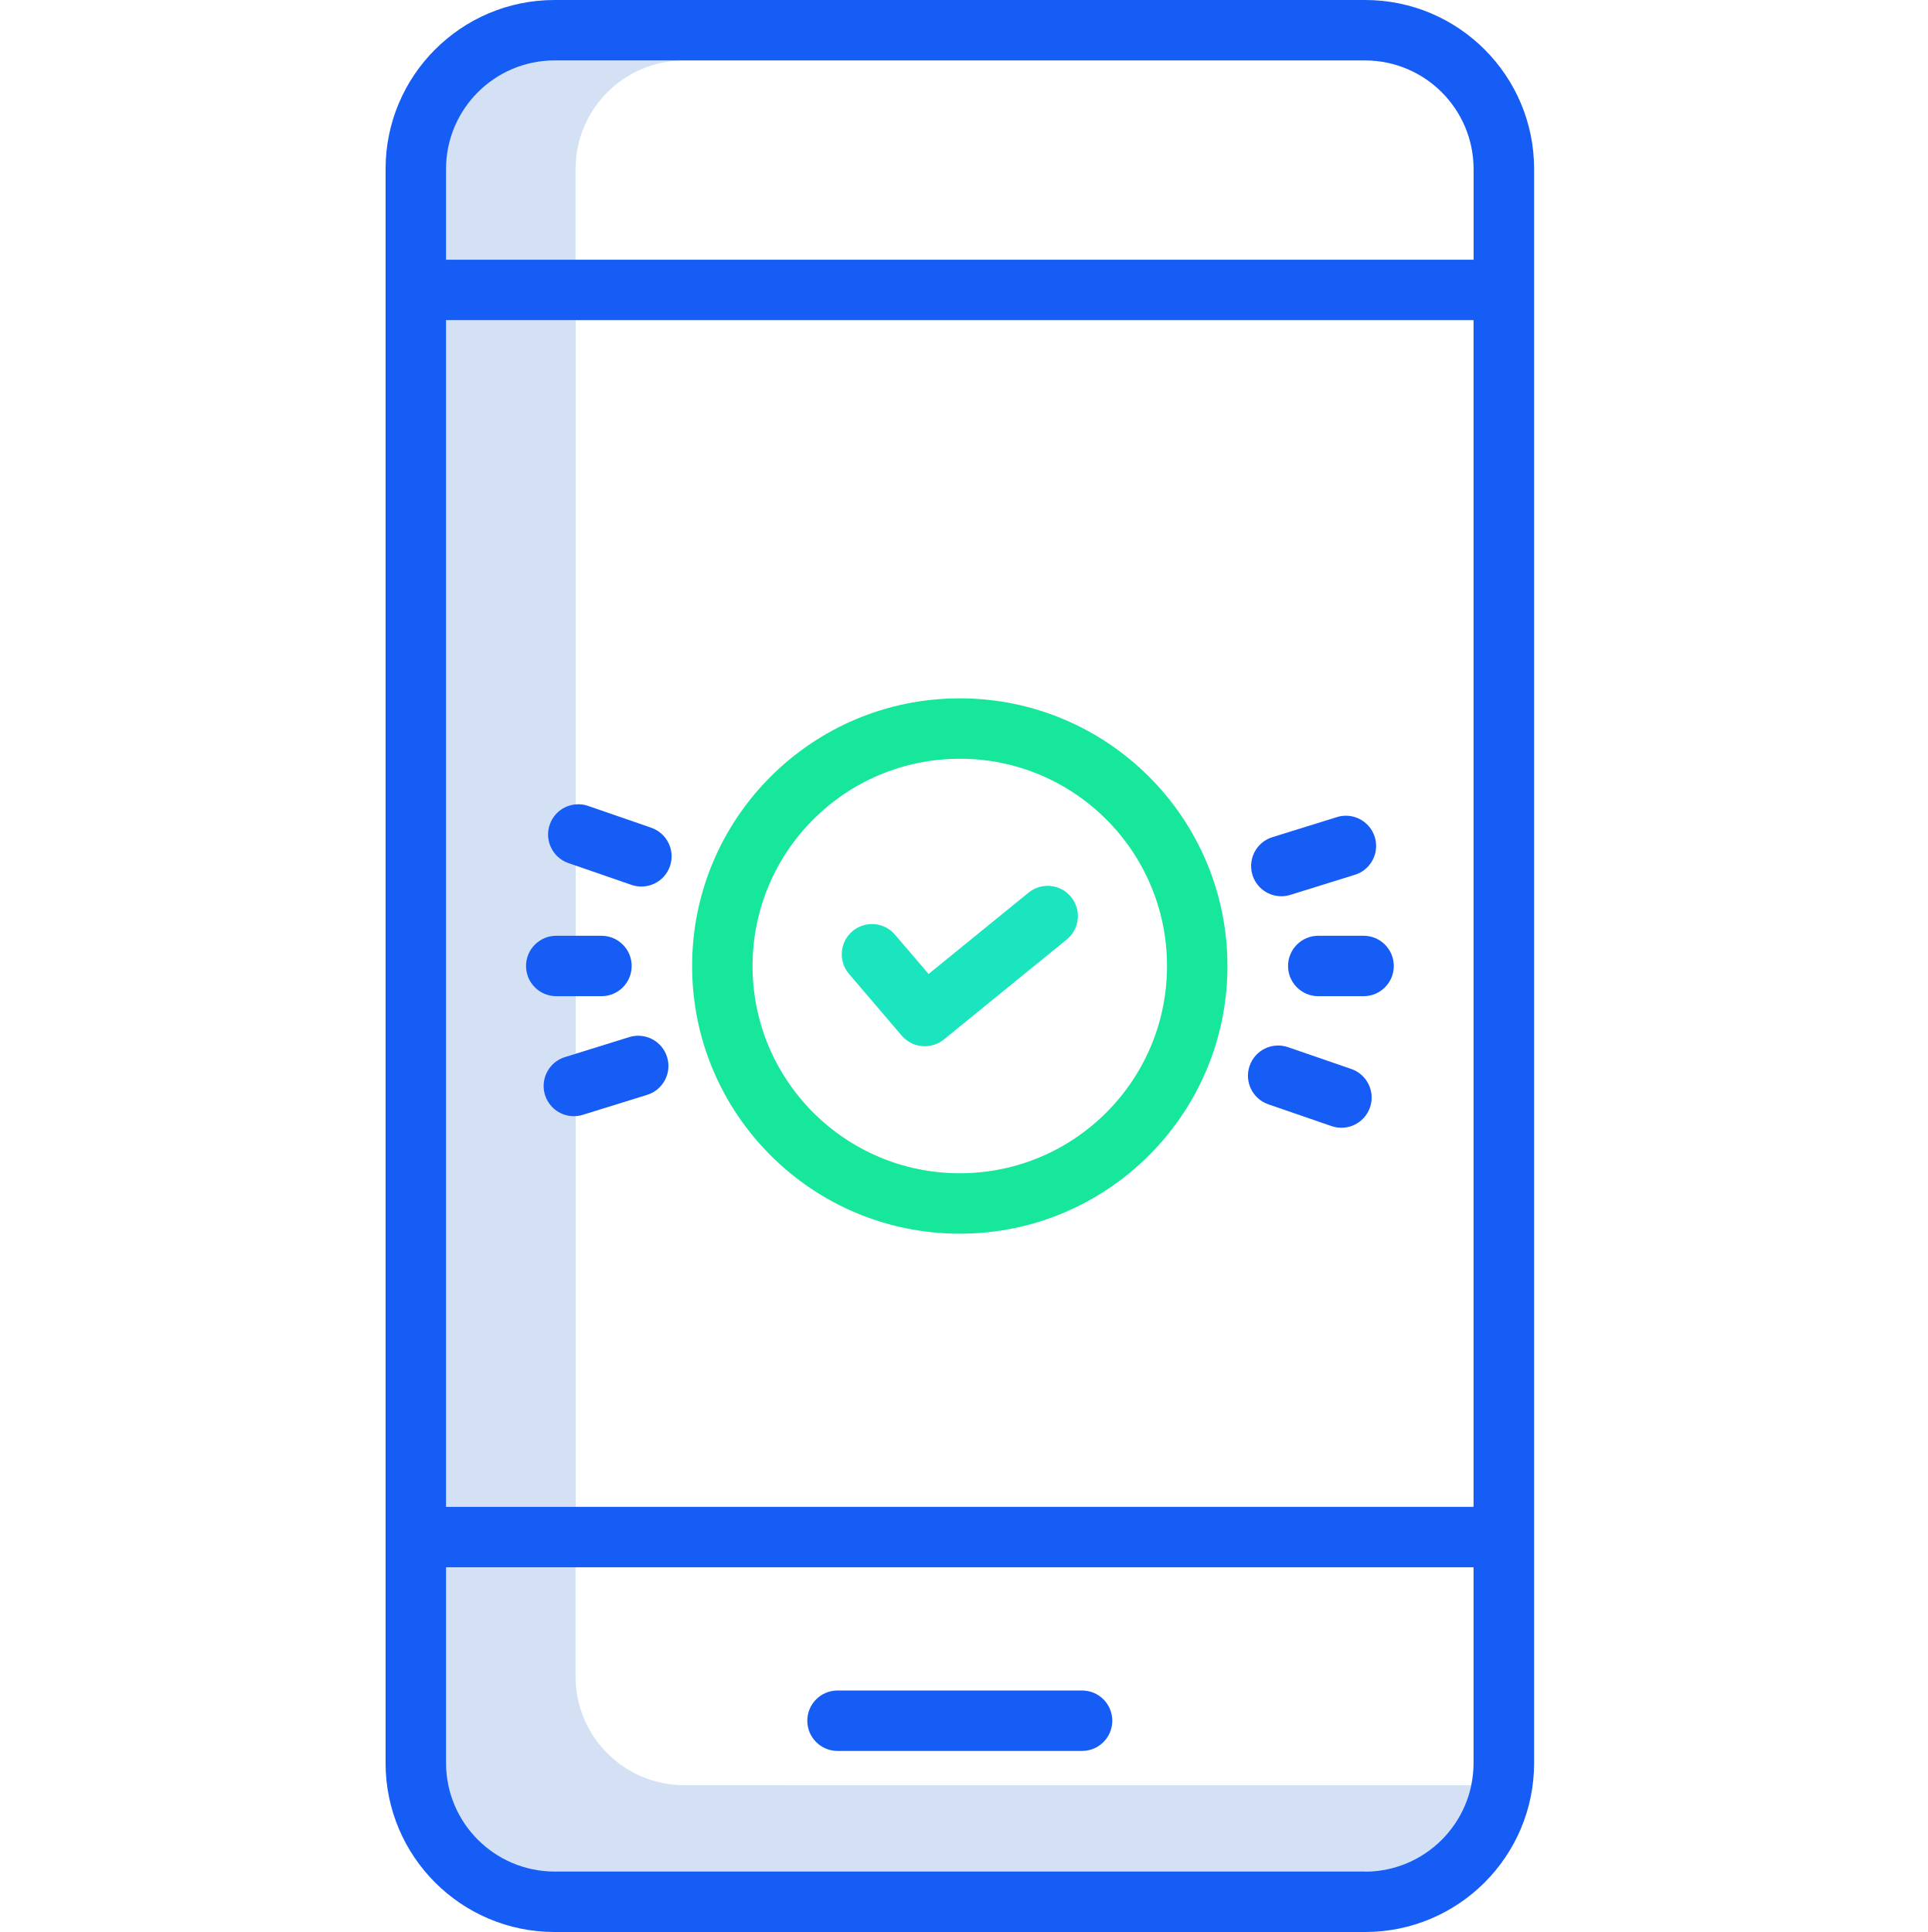
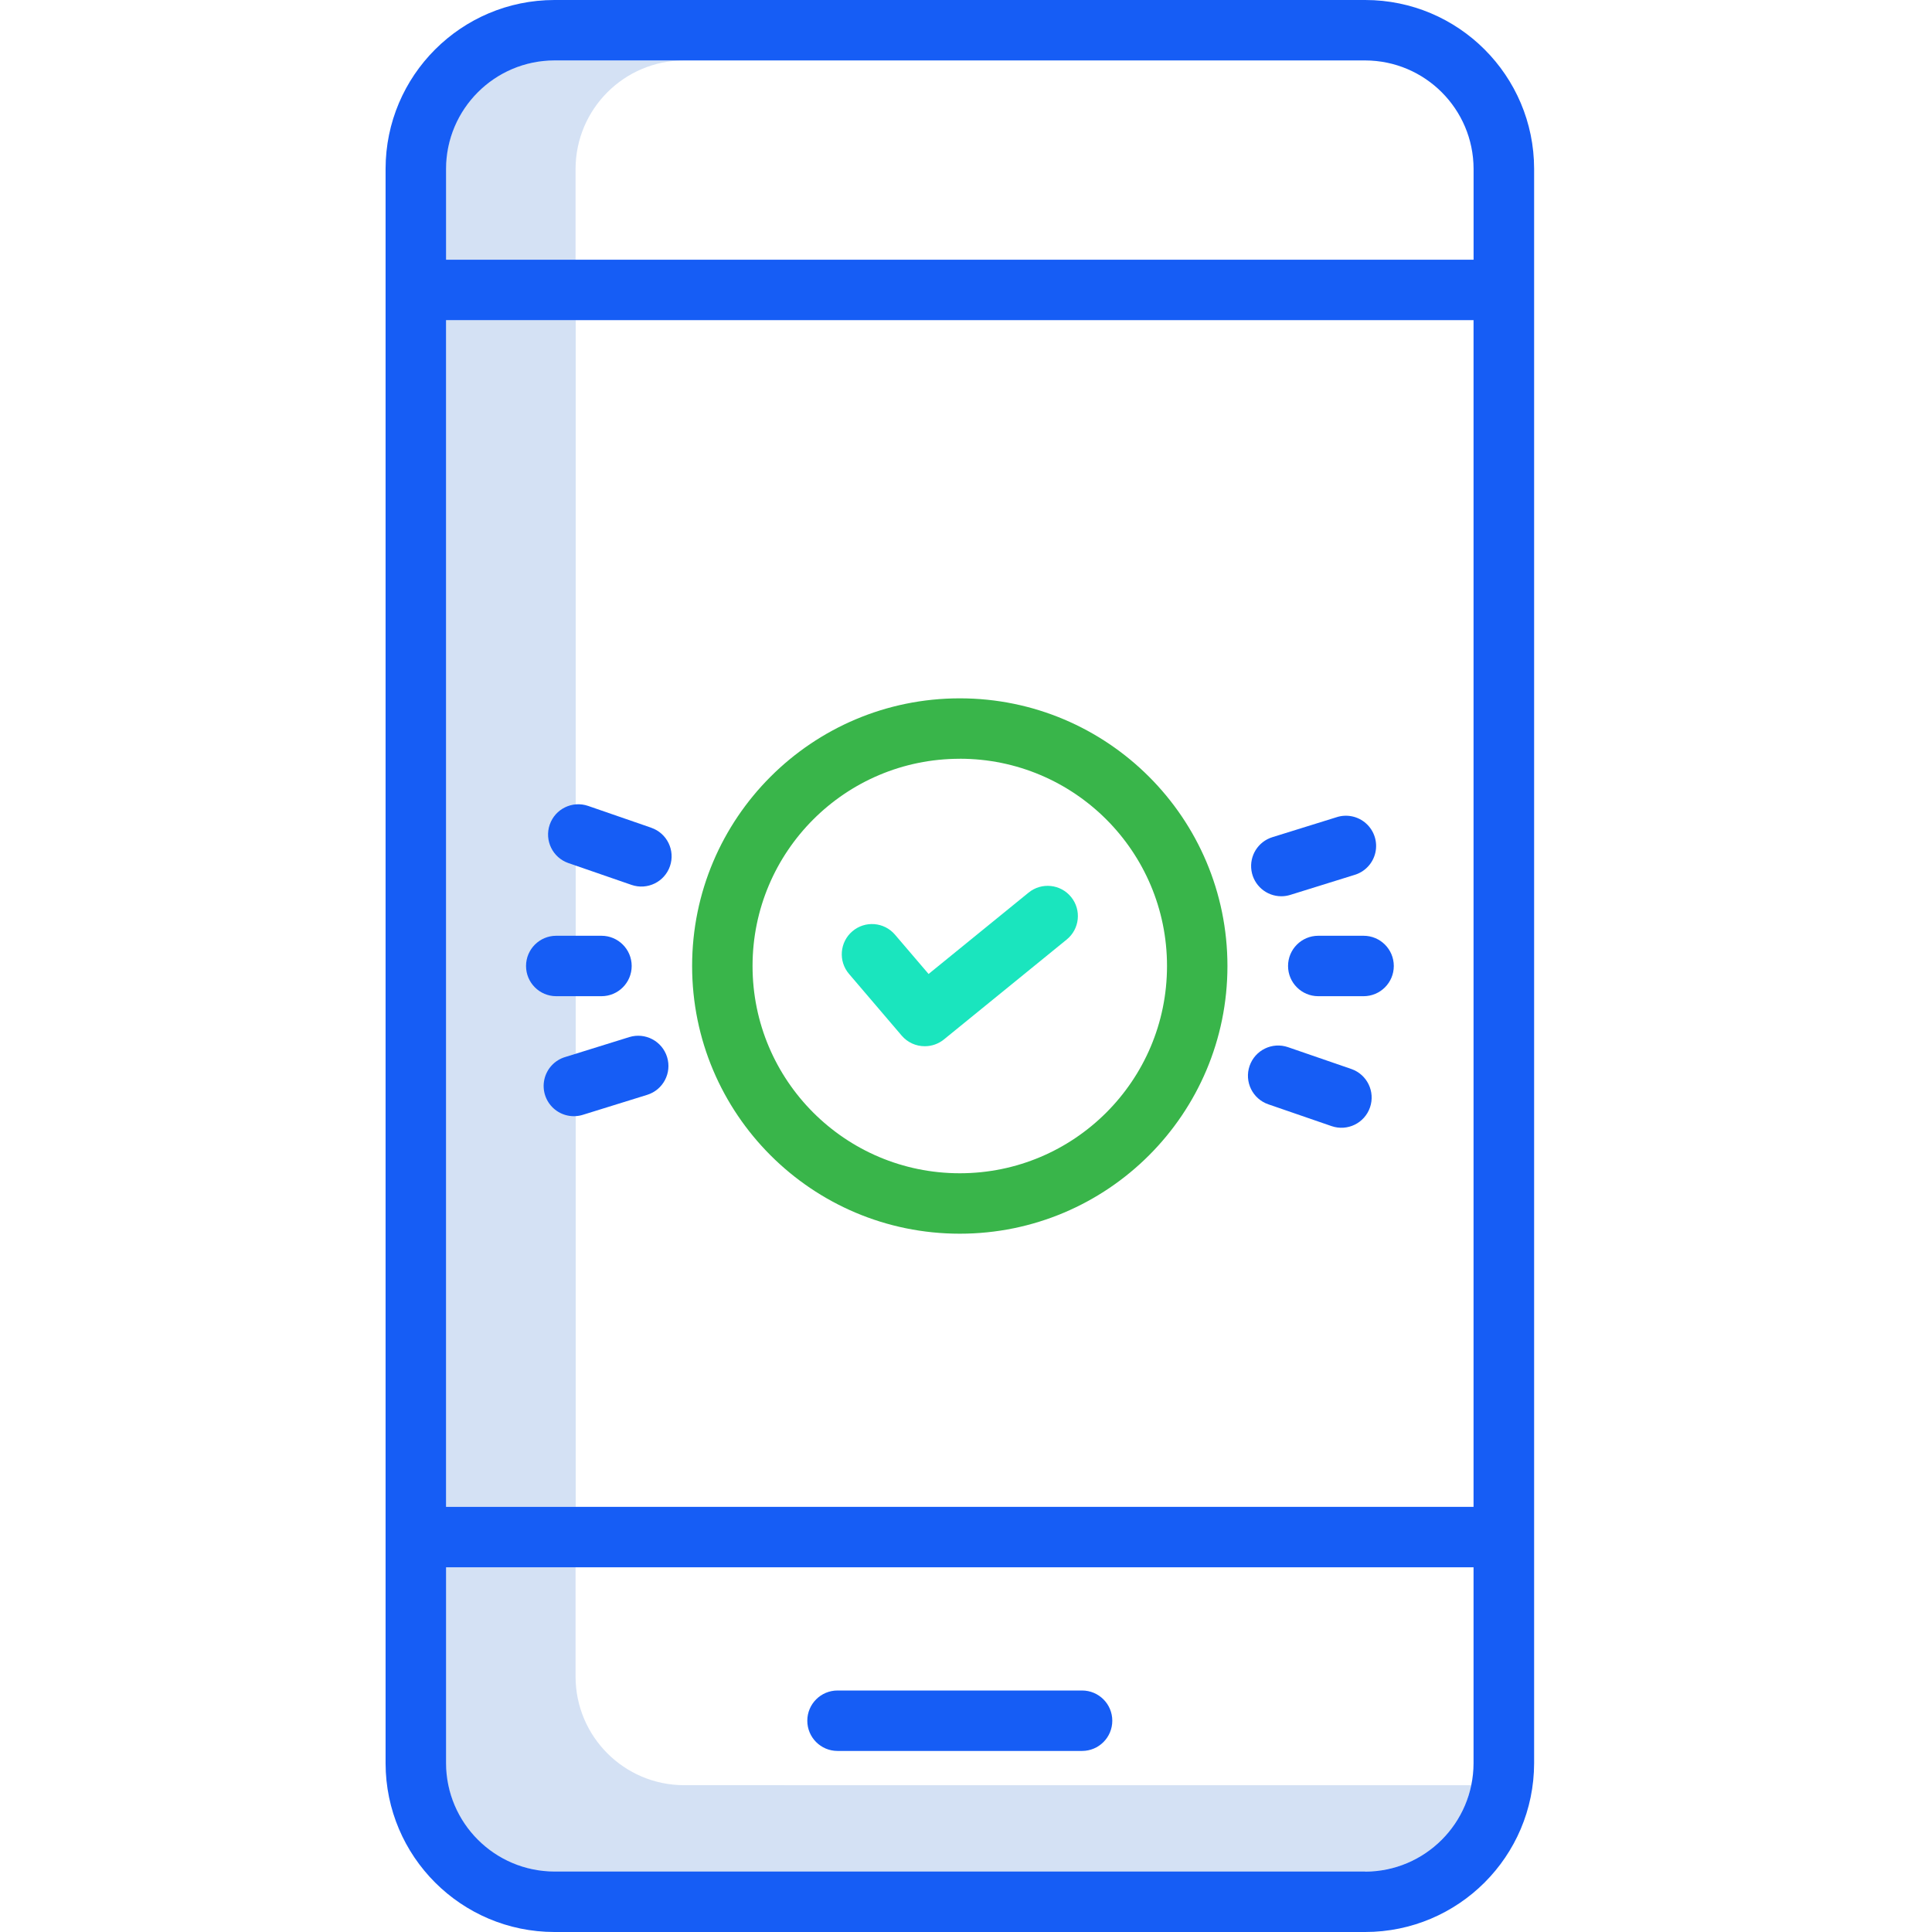
<svg xmlns="http://www.w3.org/2000/svg" width="55" height="55.113" viewBox="0 0 55 55.113">
  <g id="phone" transform="translate(-999 -1746.887)">
    <rect id="Rectangle_160" data-name="Rectangle 160" width="55" height="55" transform="translate(999 1747)" fill="none" />
    <g id="phone-2" data-name="phone" transform="translate(1009.766 1746.887)">
      <path id="Path_252" data-name="Path 252" d="M14.234,74.148h3.7V108h-3.7Zm0,0" transform="translate(-12.276 -65.016)" fill="#d4e1f4" />
      <path id="Path_253" data-name="Path 253" d="M21.021,14h-3.7a3.1,3.1,0,0,0-3.091,3.092v2.592h3.7V17.091A3.1,3.1,0,0,1,21.021,14Zm0,0" transform="translate(-12.276 -12.276)" fill="#d4e1f4" />
      <path id="Path_254" data-name="Path 254" d="M21.021,369.216a3.1,3.1,0,0,1-3.091-3.091V363h-3.7v5.588a3.1,3.1,0,0,0,3.091,3.092H40.456a3.1,3.1,0,0,0,3.027-2.463Zm0,0" transform="translate(-12.276 -318.291)" fill="#d4e1f4" />
      <path id="Path_255" data-name="Path 255" d="M108.257,209.716a.86.86,0,0,1-.656-.3l-1.505-1.763a.862.862,0,1,1,1.311-1.12l.959,1.122,2.853-2.321a.862.862,0,1,1,1.088,1.338l-3.505,2.852A.863.863,0,0,1,108.257,209.716Zm0,0" transform="translate(-92.641 -179.871)" fill="#1ae5be" />
-       <path id="Path_256" data-name="Path 256" d="M78.87,177.007a7.636,7.636,0,1,1,7.636-7.636A7.636,7.636,0,0,1,78.87,177.007Zm0-13.548a5.912,5.912,0,1,0,5.912,5.912A5.912,5.912,0,0,0,78.87,163.458Zm0,0" transform="translate(-62.255 -141.814)" fill="#17e79b" />
+       <path id="Path_256" data-name="Path 256" d="M78.87,177.007a7.636,7.636,0,1,1,7.636-7.636A7.636,7.636,0,0,1,78.87,177.007Zm0-13.548a5.912,5.912,0,1,0,5.912,5.912A5.912,5.912,0,0,0,78.87,163.458Zm0,0" transform="translate(-62.255 -141.814)" fill="#39b54a" />
      <g id="Group_309" data-name="Group 309" transform="translate(0.234 0)">
        <path id="Path_257" data-name="Path 257" d="M28.181,0H5.05A4.821,4.821,0,0,0,.234,4.816V50.3A4.821,4.821,0,0,0,5.05,55.113H28.181A4.822,4.822,0,0,0,33,50.3V4.815A4.821,4.821,0,0,0,28.181,0ZM1.959,9.133H31.272V42.985H1.959ZM5.05,1.724H28.181a3.1,3.1,0,0,1,3.092,3.092V7.408H1.959V4.815A3.1,3.1,0,0,1,5.05,1.724ZM28.181,53.388H5.05A3.1,3.1,0,0,1,1.959,50.3V44.709H31.272V50.3a3.1,3.1,0,0,1-3.092,3.091Zm0,0" transform="translate(-0.234 0)" fill="#165df5" />
        <path id="Path_258" data-name="Path 258" d="M105.749,391.531H98.773a.862.862,0,1,0,0,1.724h6.977a.862.862,0,1,0,0-1.724Zm0,0" transform="translate(-85.88 -343.307)" fill="#165df5" />
        <path id="Path_259" data-name="Path 259" d="M211.389,216.734H210.1a.862.862,0,1,0,0,1.724h1.293a.862.862,0,1,0,0-1.724Zm0,0" transform="translate(-183.492 -190.04)" fill="#165df5" />
        <path id="Path_260" data-name="Path 260" d="M34.89,218.458a.862.862,0,1,0,0-1.724H33.6a.862.862,0,1,0,0,1.724Zm0,0" transform="translate(-28.731 -190.04)" fill="#165df5" />
        <path id="Path_261" data-name="Path 261" d="M202.925,242.812l-1.805-.622a.862.862,0,1,0-.562,1.63l1.805.622a.862.862,0,1,0,.562-1.63Zm0,0" transform="translate(-175.375 -212.318)" fill="#165df5" />
        <path id="Path_262" data-name="Path 262" d="M40.752,186.93l-1.8-.622a.862.862,0,1,0-.562,1.631l1.8.622a.862.862,0,1,0,.562-1.63Zm0,0" transform="translate(-33.173 -163.318)" fill="#165df5" />
        <path id="Path_263" data-name="Path 263" d="M201.572,191.259a.859.859,0,0,0,.256-.039l1.822-.567a.862.862,0,1,0-.511-1.646l-1.823.567a.862.862,0,0,0,.255,1.685Zm0,0" transform="translate(-176.018 -165.692)" fill="#165df5" />
        <path id="Path_264" data-name="Path 264" d="M39.346,239.924l-1.823.567a.862.862,0,1,0,.512,1.646l1.823-.566a.862.862,0,0,0-.512-1.647Zm0,0" transform="translate(-32.395 -210.339)" fill="#165df5" />
      </g>
    </g>
  </g>
</svg>
